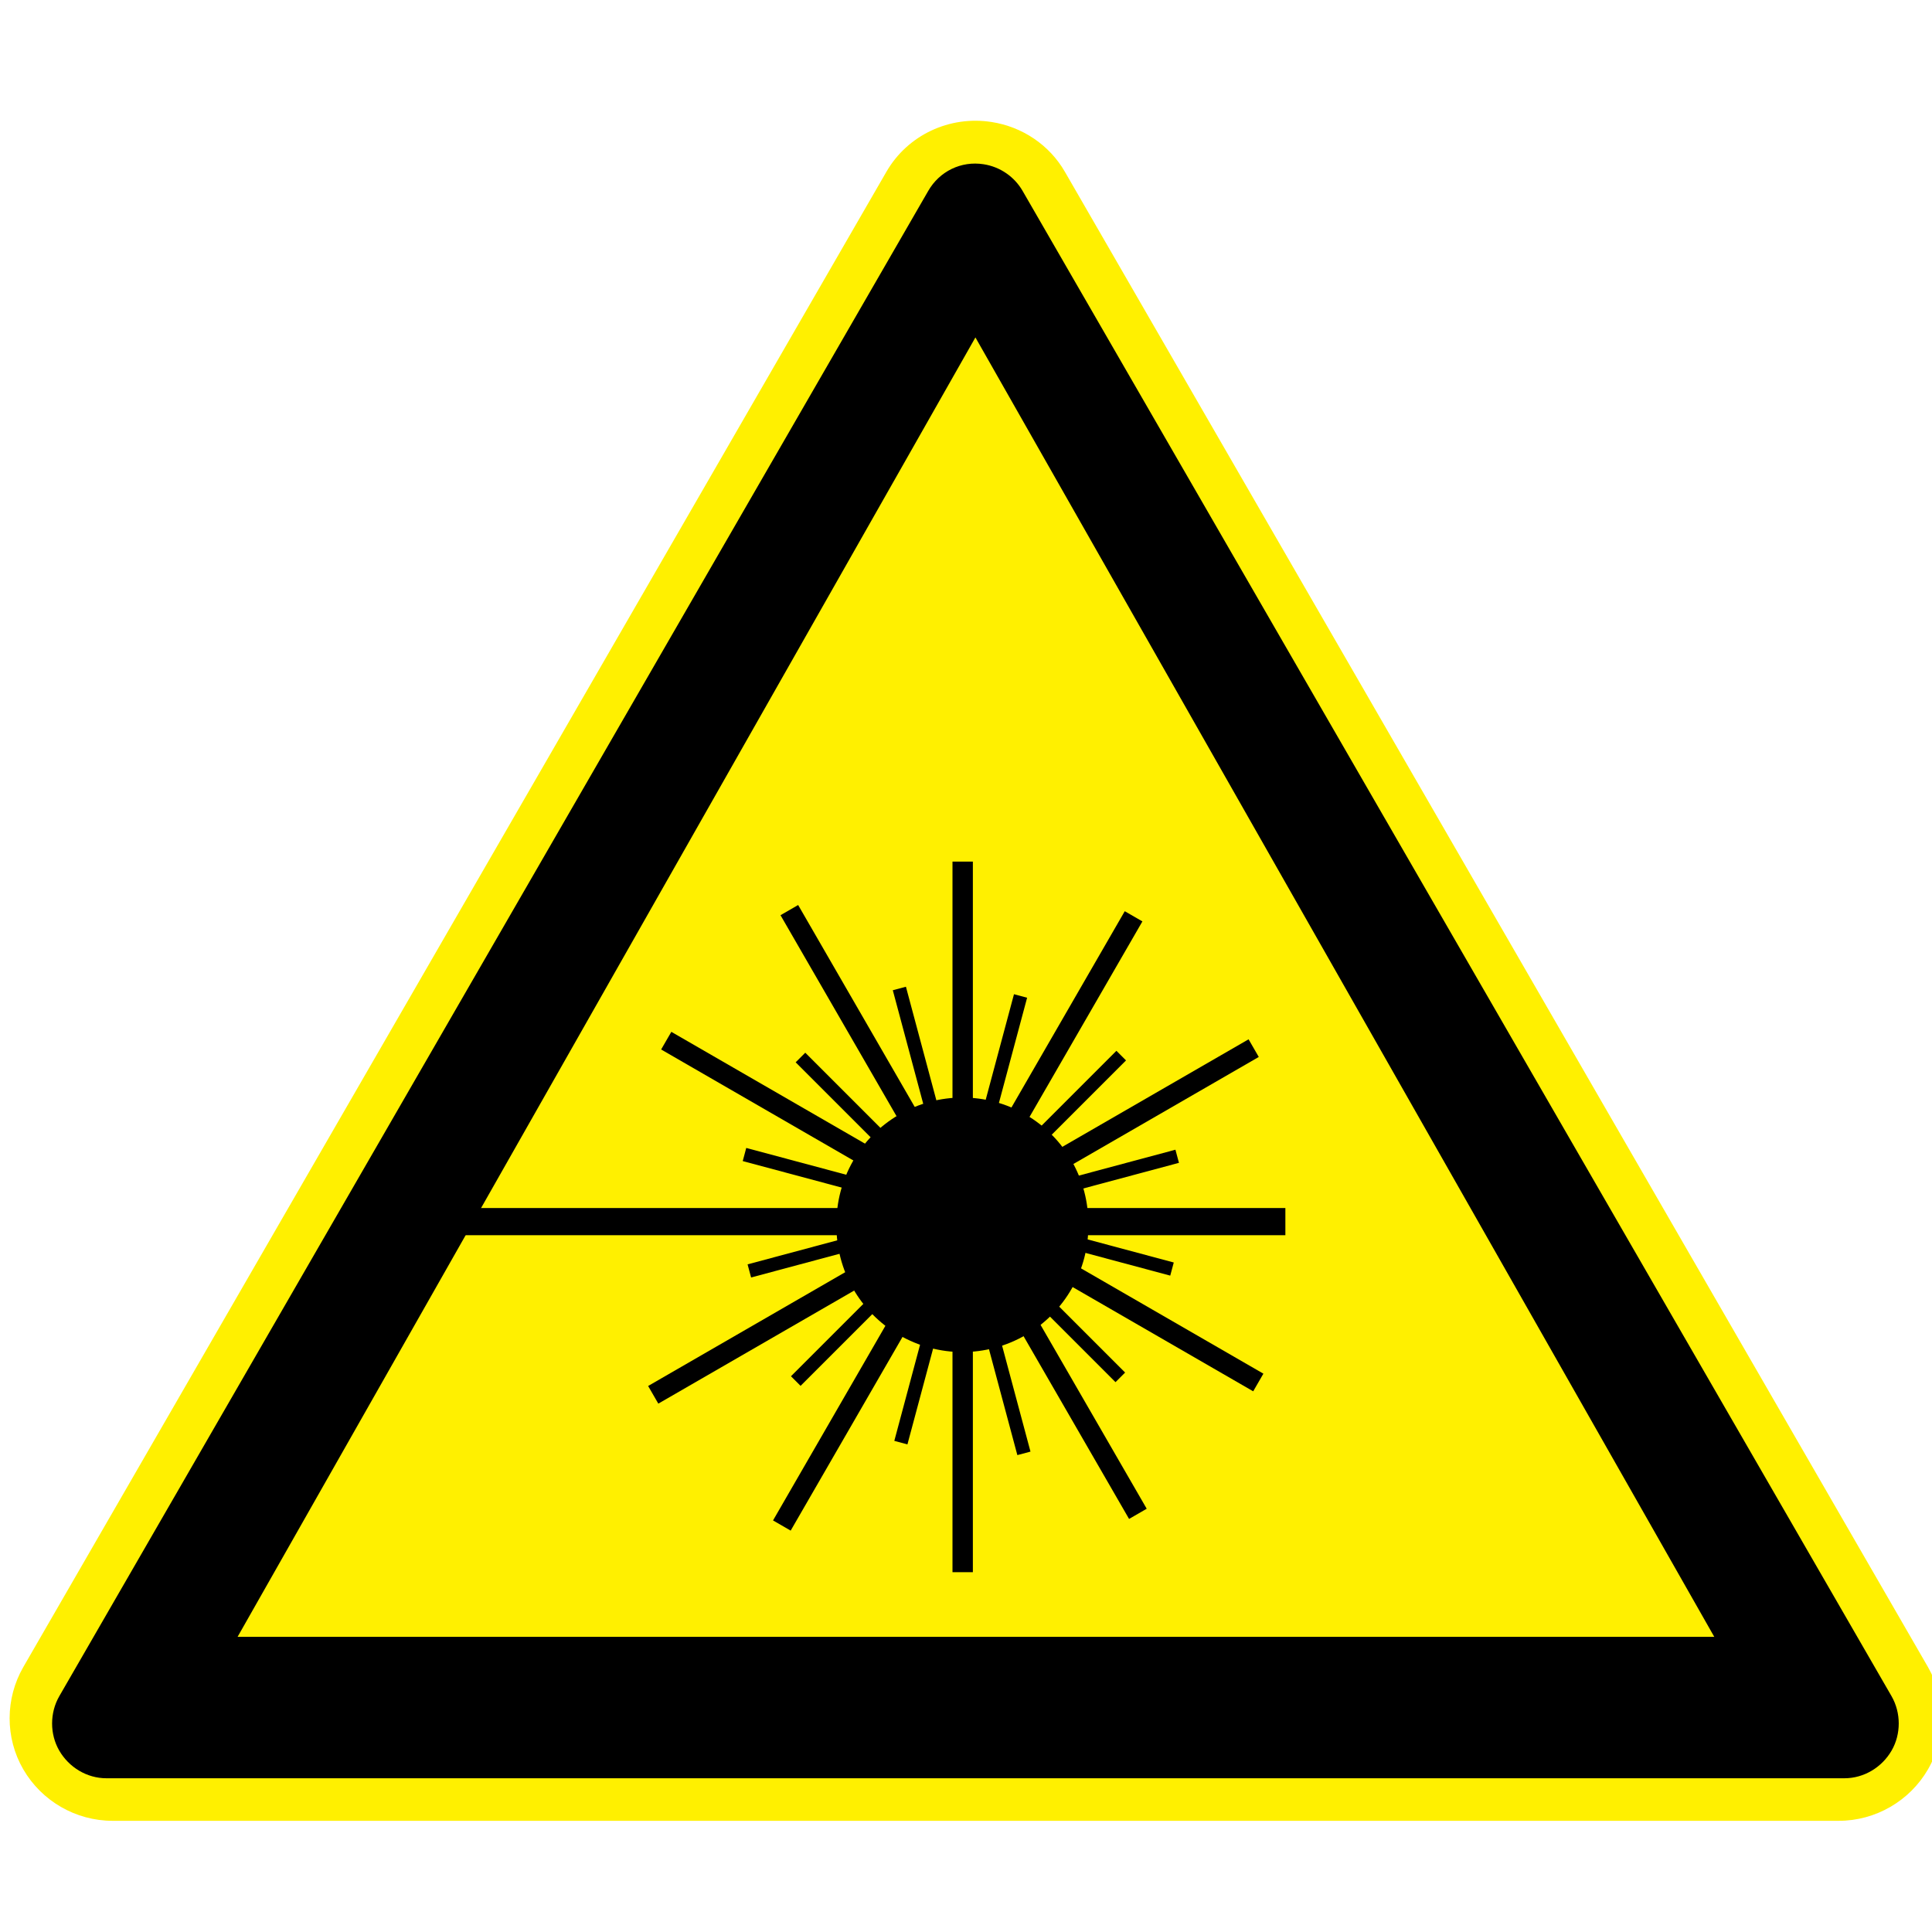
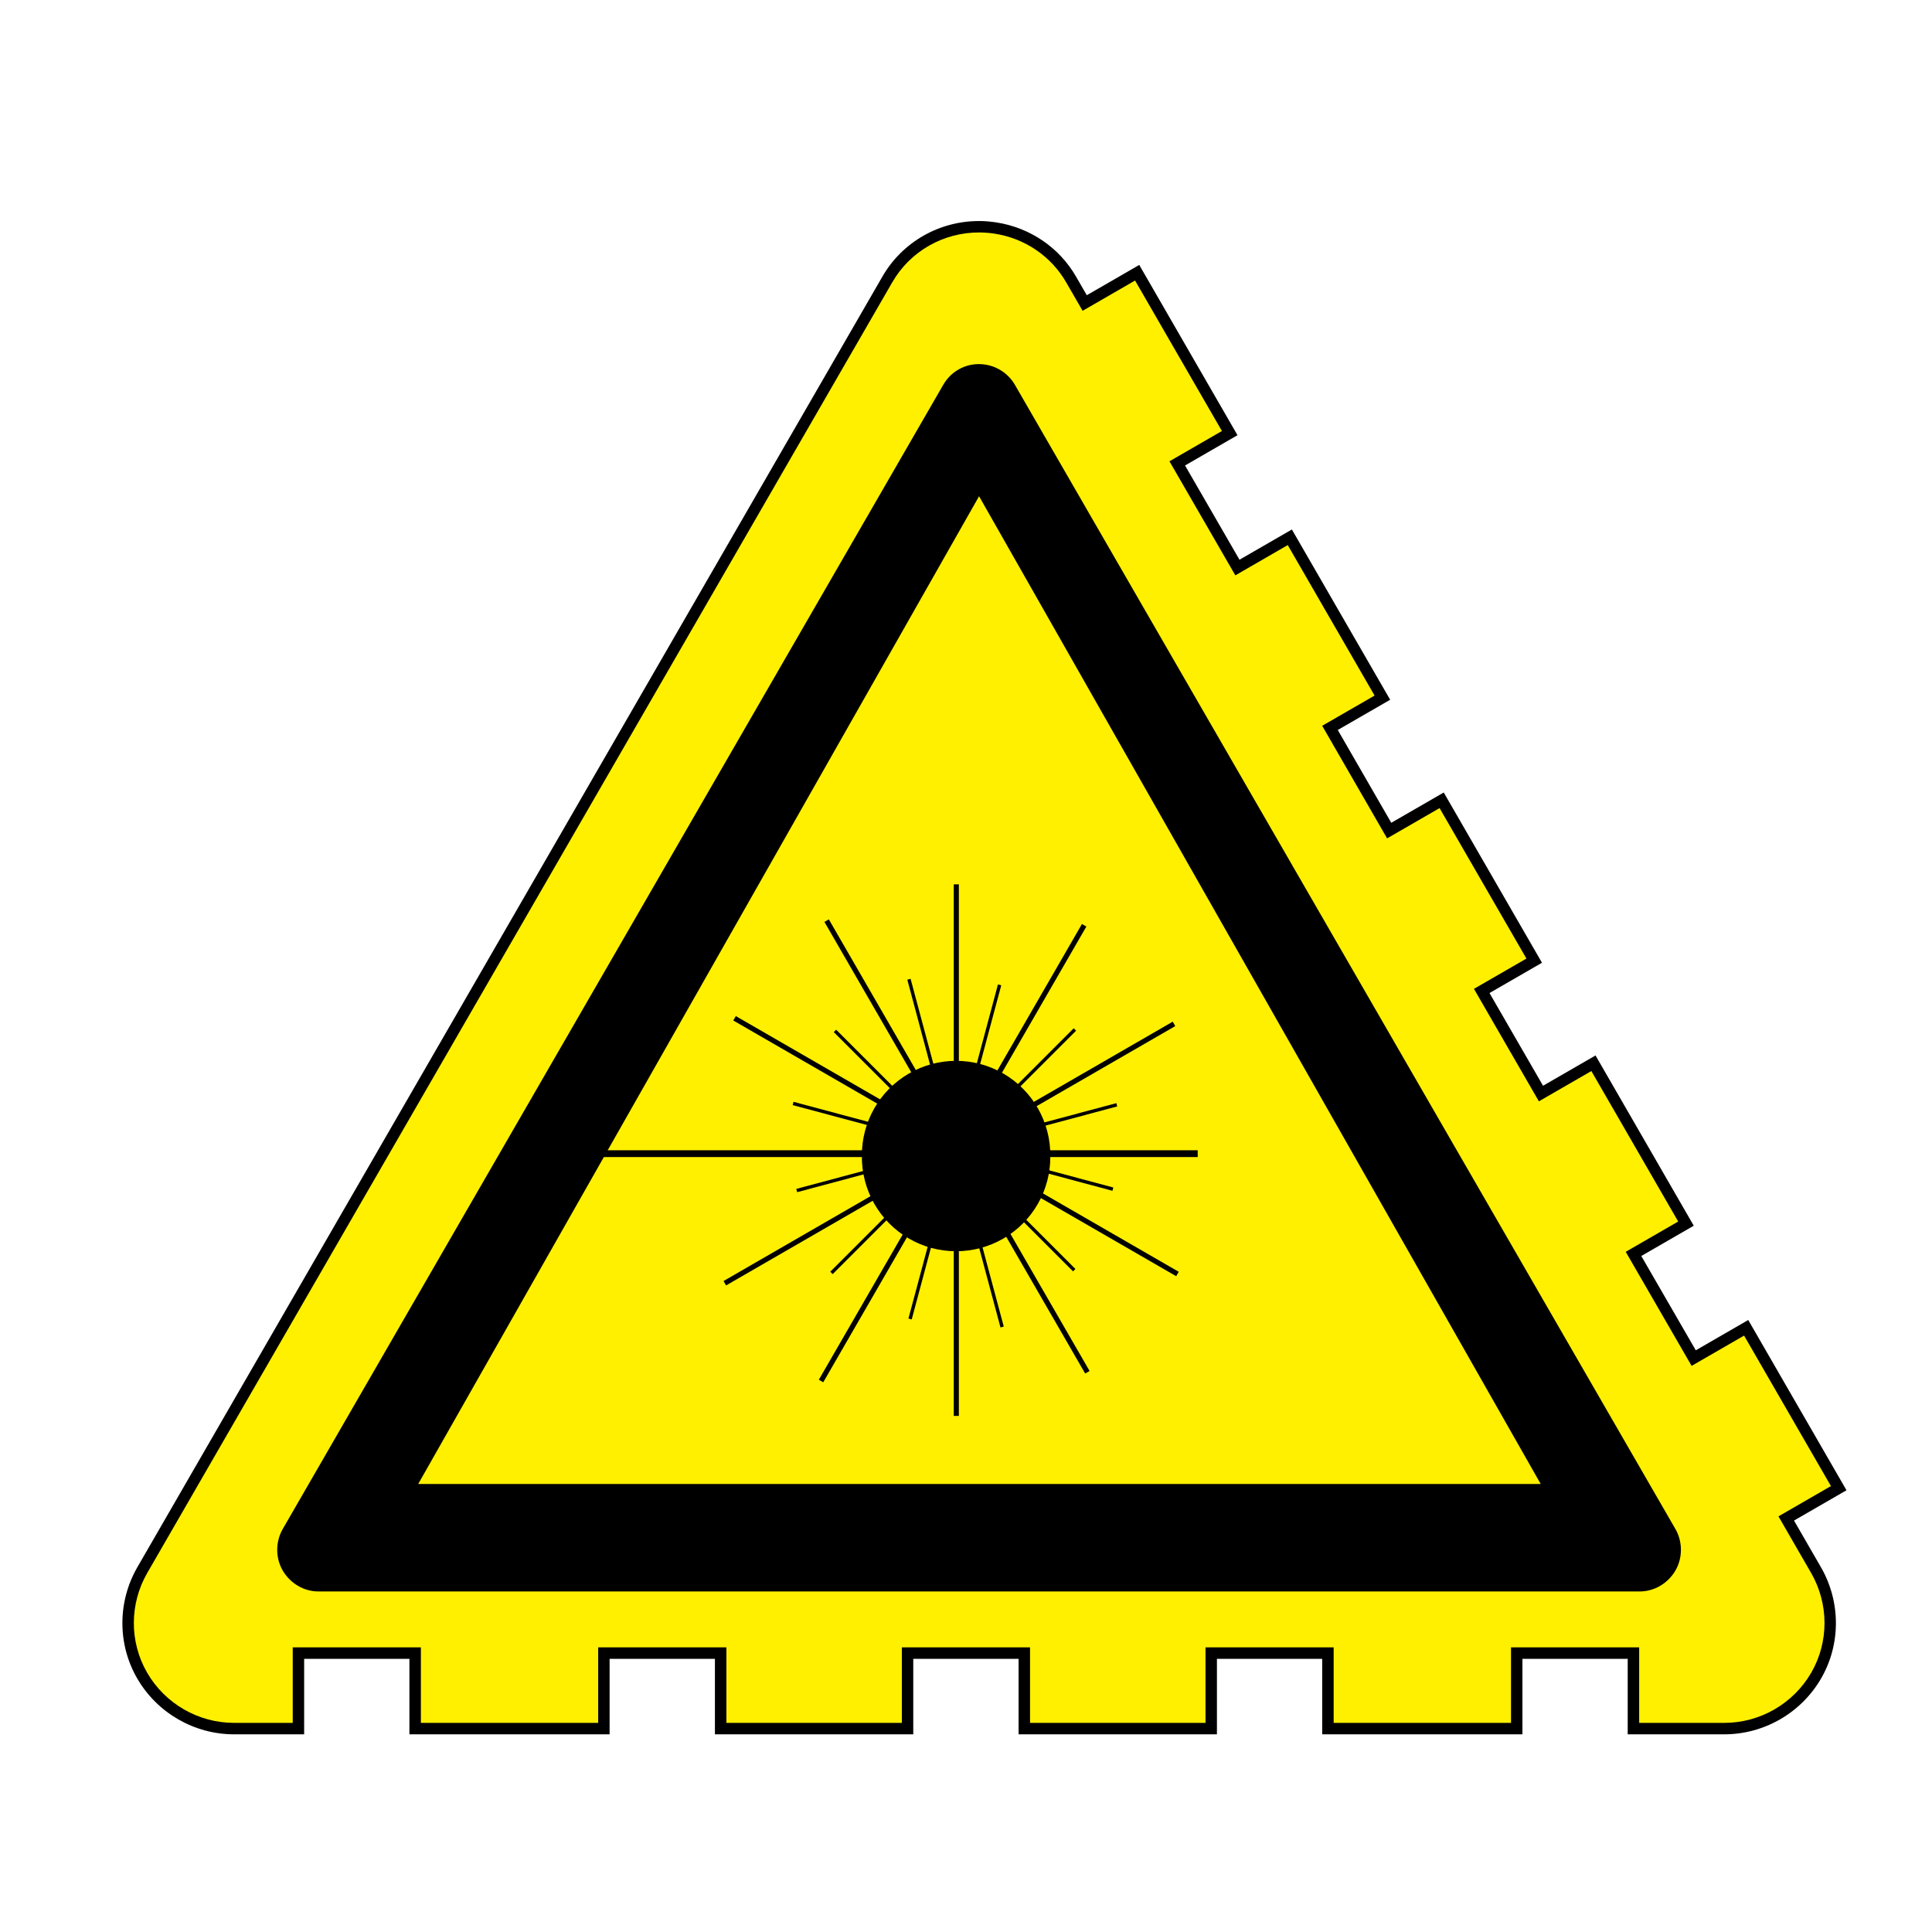
- <svg xmlns="http://www.w3.org/2000/svg" viewBox="0 0 16 16" version="1.1" id="svg2719" width="16" height="16">
-   <defs id="defs2723" />
-   <g transform="matrix(-0.2715793,0,0,0.2715793,74.80993,-71.89398)" id="g2365">
-     <g id="use2335" transform="translate(-368.72,-106.36)">
-       <path transform="matrix(0.73873,0,0,0.73873,168.61,57.13)" d="m 602.84,430.03 c -1.273,0.197 -2.392,0.949 -3.031,2.062 l -35.625,61.719 c -0.745,1.297 -0.757,2.913 0,4.219 0.757,1.306 2.165,2.126 3.688,2.125 h 71.25 c 1.523,10e-4 2.93,-0.818 3.688,-2.125 0.757,-1.307 0.745,-2.922 0,-4.219 l -35.625,-61.719 c -0.876,-1.525 -2.611,-2.334 -4.344,-2.062 z" fill="#fff000" id="path2890" />
-       <path d="m 614.188,376.094 c -0.509,0.079 -0.942,0.386 -1.188,0.812 l -26.5,45.906 c -0.29,0.505 -0.291,1.154 0,1.656 0.296,0.511 0.842,0.844 1.438,0.844 h 53 c 0.595,4.5e-4 1.142,-0.333 1.438,-0.844 0.291,-0.502 0.29,-1.151 0,-1.656 l -26.5,-45.906 c -0.34,-0.592 -0.998,-0.92 -1.688,-0.812 z m 0.25,5.281 22.5,39.625 h -45.031 z" id="path2892" />
-     </g>
-     <g transform="matrix(0.41428,0,0,0.41428,312.93,216.11)" id="g2363">
-       <path d="m -121.63,207.27 h -63.423" fill="none" stroke="#000000" stroke-width="2" id="path2337" />
-       <path d="m -161.3,180.77 v 52.304" fill="none" stroke="#000000" stroke-width="1.5" id="path2339" />
-       <path d="m -147.99,229.64 -25.89,-44.843" fill="none" stroke="#000000" stroke-width="1.5" id="path2341" />
-       <path d="m -148.54,184.34 -25.657,44.439" fill="none" stroke="#000000" stroke-width="1.5" id="path2343" />
-       <path d="m -182.72,194.5 44.198,25.518" fill="none" stroke="#000000" stroke-width="1.5" id="path2345" />
-       <path d="m -139.48,193.95 -43.58,25.161" fill="none" stroke="#000000" stroke-width="1.5" id="path2347" />
-       <path d="m -165.56,190.66 8.809,32.877" fill="none" stroke="#000000" id="path2349" />
-       <path d="m -156.64,190.11 -9.168,34.217" fill="none" stroke="#000000" id="path2351" />
-       <path d="m -172.97,195.05 23.955,23.955" fill="none" stroke="#000000" id="path2353" />
-       <path d="m -149.36,195.19 -23.543,23.543" fill="none" stroke="#000000" id="path2355" />
-       <path d="m -177.09,202.46 31.493,8.439" fill="none" stroke="#000000" id="path2357" />
-       <path d="m -145.24,202.33 -31.468,8.432" fill="none" stroke="#000000" id="path2359" />
-       <path transform="translate(-1.359,-0.48536)" d="m -150.65,207.99 a 9.271,9.271 0 1 1 -18.541,0 9.271,9.271 0 1 1 18.541,0 z" id="path2361" />
+ <svg xmlns="http://www.w3.org/2000/svg" width="64" height="64" viewBox="0 0 16.933 16.933" version="1.1" id="svg8">
+   <defs id="defs2">
+     </defs>
+   <g id="layer1" transform="translate(0,-280.0666)">
+     <g transform="matrix(-0.2150047,0,0,0.2150047,61.29565,225.2512)" id="g2365" style="stroke-width:0.334">
+       <g id="use2335" transform="matrix(1.016136,0,0,1.016136,-379.1739,-112.3503)" style="stroke-width:0.329">
+         <path d="m 614.422,370.334 c -0.23,0.001 -0.46,0.022 -0.682,0.057 -1.337,0.207 -2.518,0.999 -3.195,2.178 l -0.428,0.742 -2.105,-1.215 -3.941,6.83 2.104,1.215 -2.184,3.781 -2.102,-1.213 -3.943,6.83 2.102,1.213 -2.146,3.723 -2.105,-1.215 -3.941,6.83 2.105,1.215 -2.148,3.719 -2.105,-1.215 -3.941,6.83 2.105,1.215 -2.186,3.783 -2.105,-1.215 -3.941,6.83 2.105,1.215 -1.086,1.883 c -0.785,1.368 -0.8,3.072 0,4.453 0.798,1.377 2.282,2.241 3.887,2.24 h 3.871 v -3.029 h 4.223 v 3.029 h 8.033 v -3.029 h 4.223 v 3.029 h 7.957 v -3.029 h 4.225 v 3.029 h 7.957 v -3.029 h 4.225 v 3.029 h 8.031 v -3.029 h 4.223 v 3.029 h 2.809 c 1.605,0.001 3.089,-0.863 3.887,-2.24 0.801,-1.382 0.786,-3.086 0,-4.455 l -29.889,-51.777 c -0.81,-1.411 -2.307,-2.243 -3.895,-2.236 z" style="fill:#000000;fill-rule:evenodd;stroke-width:0.715;stroke-linecap:round;stroke-linejoin:bevel;fill-opacity:1" id="path16" />
+         <path d="m 614.424,370.793 c -0.205,9.1e-4 -0.411,0.017 -0.613,0.049 -1.202,0.186 -2.262,0.899 -2.869,1.955 l -0.658,1.139 -2.104,-1.215 -3.484,6.037 2.104,1.215 -2.643,4.576 -2.102,-1.215 -3.484,6.037 2.102,1.213 -2.604,4.516 -2.105,-1.215 -3.484,6.037 2.105,1.215 -2.605,4.512 -2.105,-1.215 -3.484,6.037 2.105,1.215 -2.643,4.576 -2.105,-1.215 -3.484,6.037 2.105,1.215 -1.314,2.277 c -0.705,1.228 -0.718,2.757 0,3.996 0.716,1.236 2.049,2.013 3.49,2.012 h 3.412 v -3.029 h 5.141 v 3.029 h 7.115 v -3.029 h 5.141 v 3.029 h 7.039 v -3.029 h 5.143 v 3.029 h 7.039 v -3.029 h 5.143 v 3.029 h 7.113 v -3.029 h 5.141 v 3.029 h 2.35 c 1.441,9.5e-4 2.774,-0.775 3.49,-2.012 0.718,-1.239 0.706,-2.767 0,-3.996 l -29.889,-51.779 c -0.726,-1.265 -2.071,-2.01 -3.496,-2.004 z" style="fill:#fff000;fill-rule:evenodd;stroke-width:0.715;stroke-linecap:round;stroke-linejoin:bevel" id="path15" />
+         <path d="m 614.188,376.094 c -0.509,0.079 -0.942,0.386 -1.188,0.812 l -26.5,45.906 c -0.29,0.505 -0.291,1.154 0,1.656 0.296,0.511 0.842,0.844 1.438,0.844 h 53 c 0.595,4.5e-4 1.142,-0.333 1.438,-0.844 0.291,-0.502 0.29,-1.151 0,-1.656 l -26.5,-45.906 c -0.34,-0.592 -0.998,-0.92 -1.688,-0.812 z m 0.25,5.281 22.5,39.625 h -45.031 z" id="path2892" style="stroke-width:0.329" />
+       </g>
+       <g transform="matrix(0.41428,0,0,0.41428,312.93,216.11)" id="g2363" style="stroke-width:0.334">
+         <path d="m -121.63,207.27 h -63.423" fill="none" stroke="#000000" stroke-width="0.668" id="path2337" />
+         <path d="m -161.3,180.77 v 52.304" fill="none" stroke="#000000" stroke-width="0.501" id="path2339" />
+         <path d="m -147.99,229.64 -25.89,-44.843" fill="none" stroke="#000000" stroke-width="0.501" id="path2341" />
+         <path d="m -148.54,184.34 -25.657,44.439" fill="none" stroke="#000000" stroke-width="0.501" id="path2343" />
+         <path d="m -182.72,194.5 44.198,25.518" fill="none" stroke="#000000" stroke-width="0.501" id="path2345" />
+         <path d="m -139.48,193.95 -43.58,25.161" fill="none" stroke="#000000" stroke-width="0.501" id="path2347" />
+         <path d="m -165.56,190.66 8.809,32.877" fill="none" stroke="#000000" id="path2349" style="stroke-width:0.334" />
+         <path d="m -156.64,190.11 -9.168,34.217" fill="none" stroke="#000000" id="path2351" style="stroke-width:0.334" />
+         <path d="m -172.97,195.05 23.955,23.955" fill="none" stroke="#000000" id="path2353" style="stroke-width:0.334" />
+         <path d="m -149.36,195.19 -23.543,23.543" fill="none" stroke="#000000" id="path2355" style="stroke-width:0.334" />
+         <path d="m -177.09,202.46 31.493,8.439" fill="none" stroke="#000000" id="path2357" style="stroke-width:0.334" />
+         <path d="m -145.24,202.33 -31.468,8.432" fill="none" stroke="#000000" id="path2359" style="stroke-width:0.334" />
+         <path transform="translate(-1.359,-0.48536)" d="m -150.65,207.99 a 9.271,9.271 0 1 1 -18.541,0 9.271,9.271 0 1 1 18.541,0 z" id="path2361" style="stroke-width:0.334" />
+       </g>
+       <g id="g13" />
+       <g id="g14" style="fill:#fff000;fill-opacity:1" />
    </g>
  </g>
</svg>
